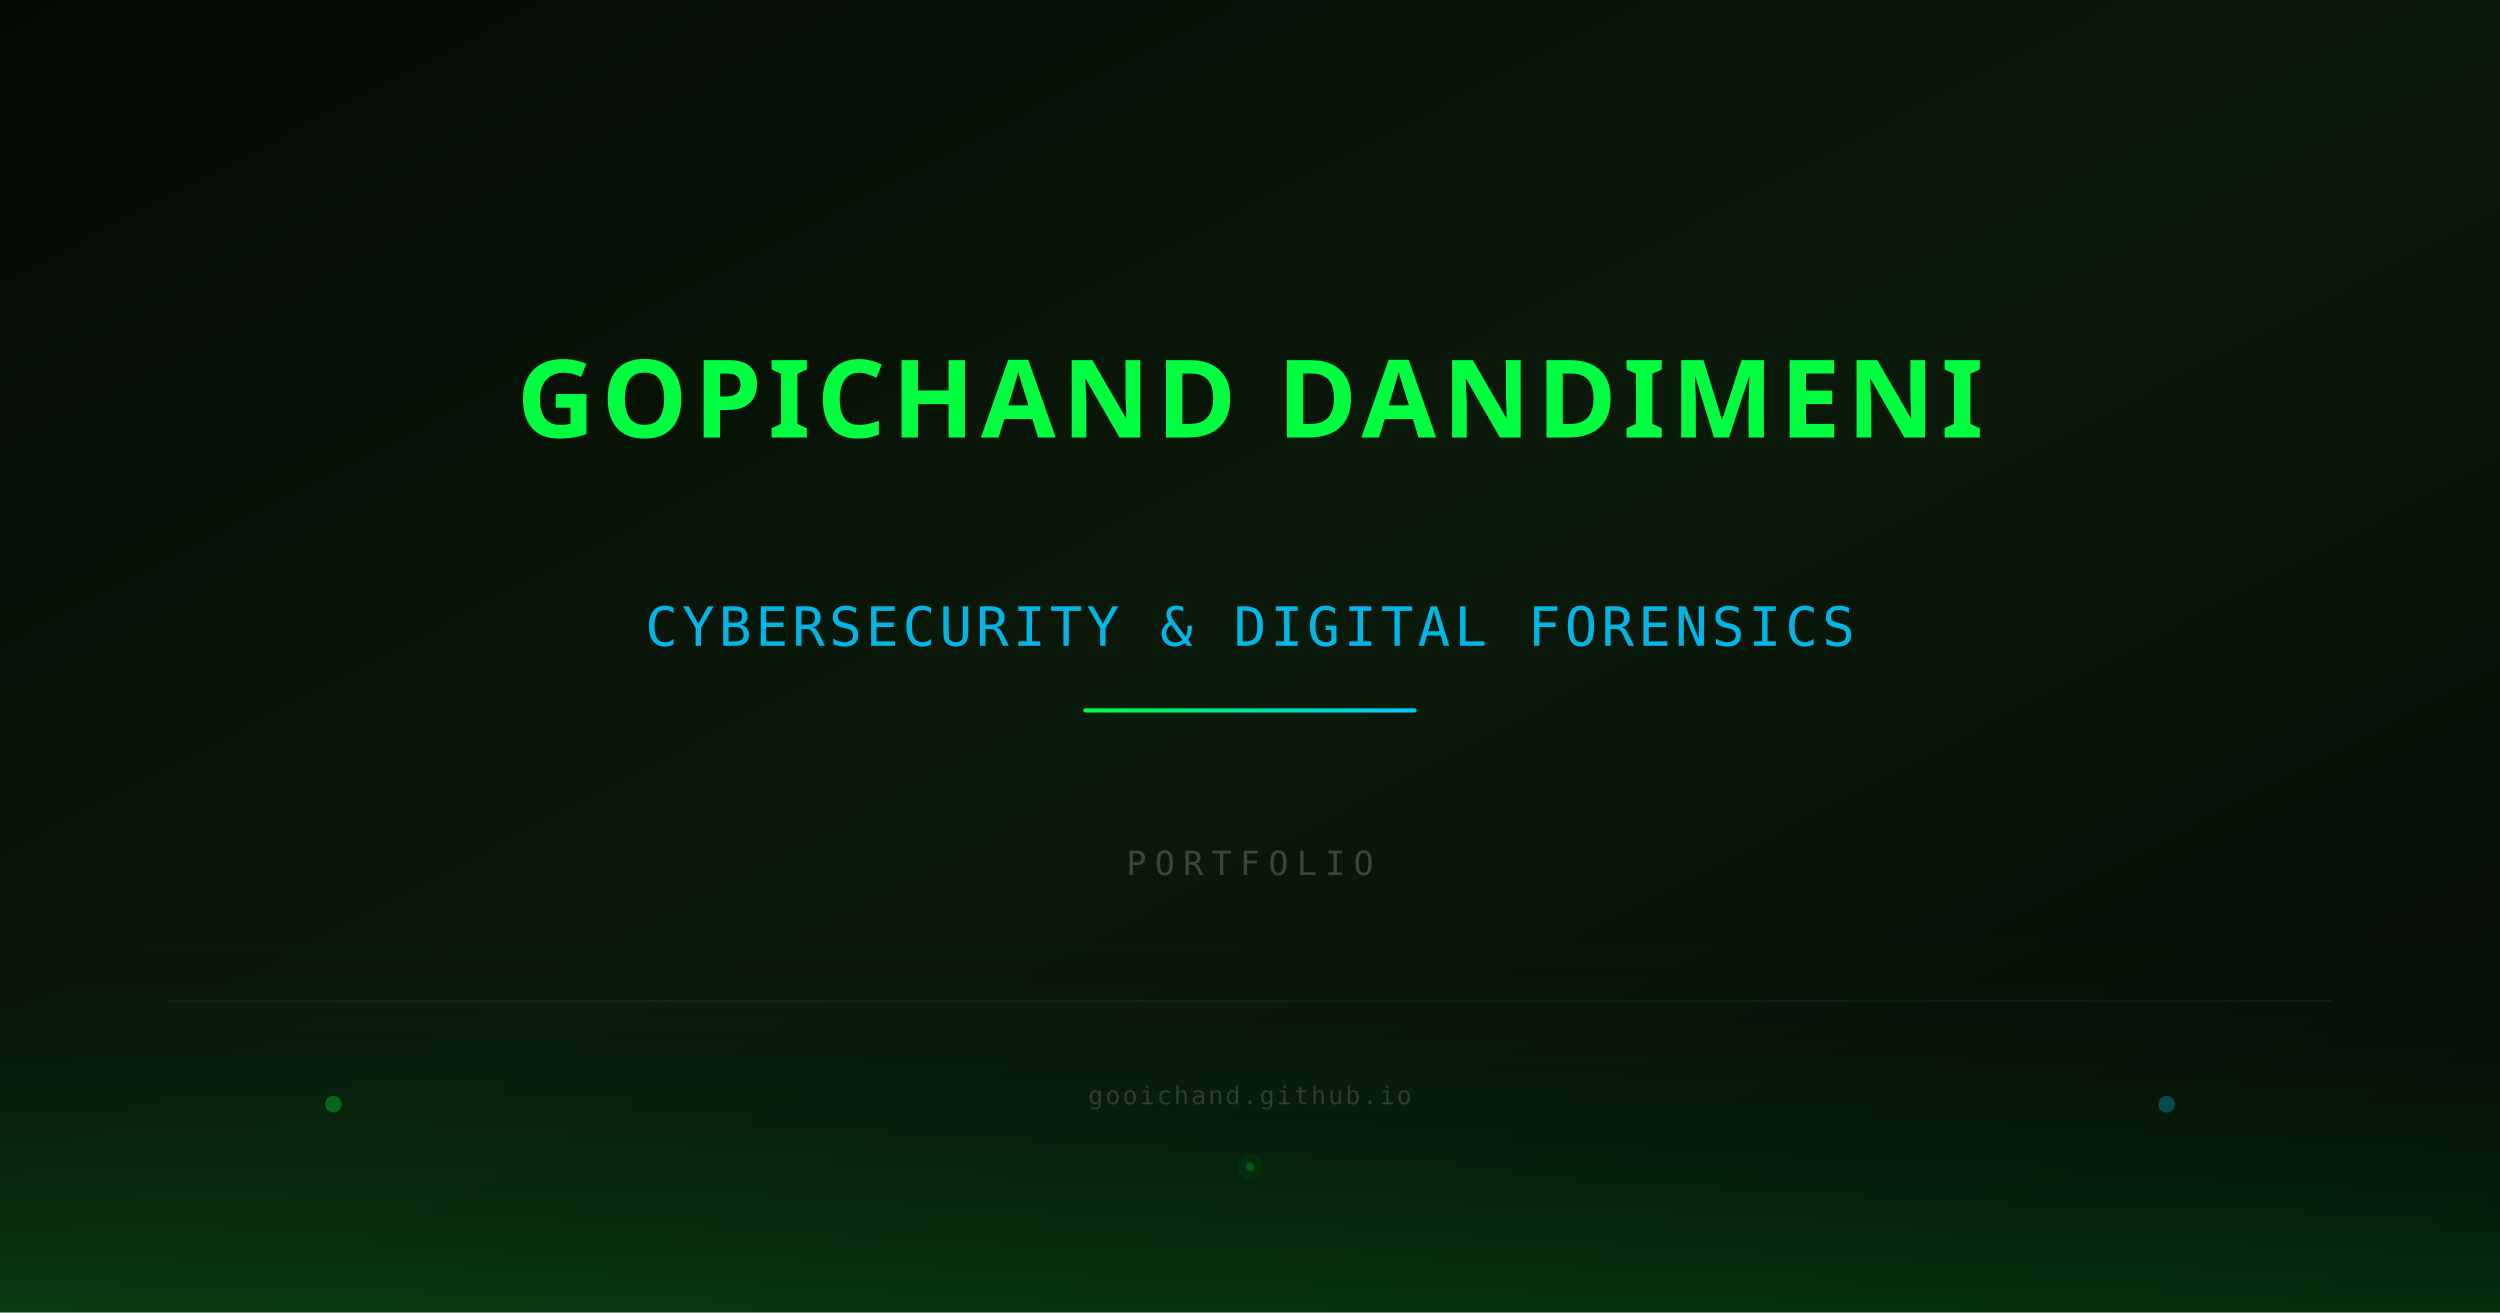
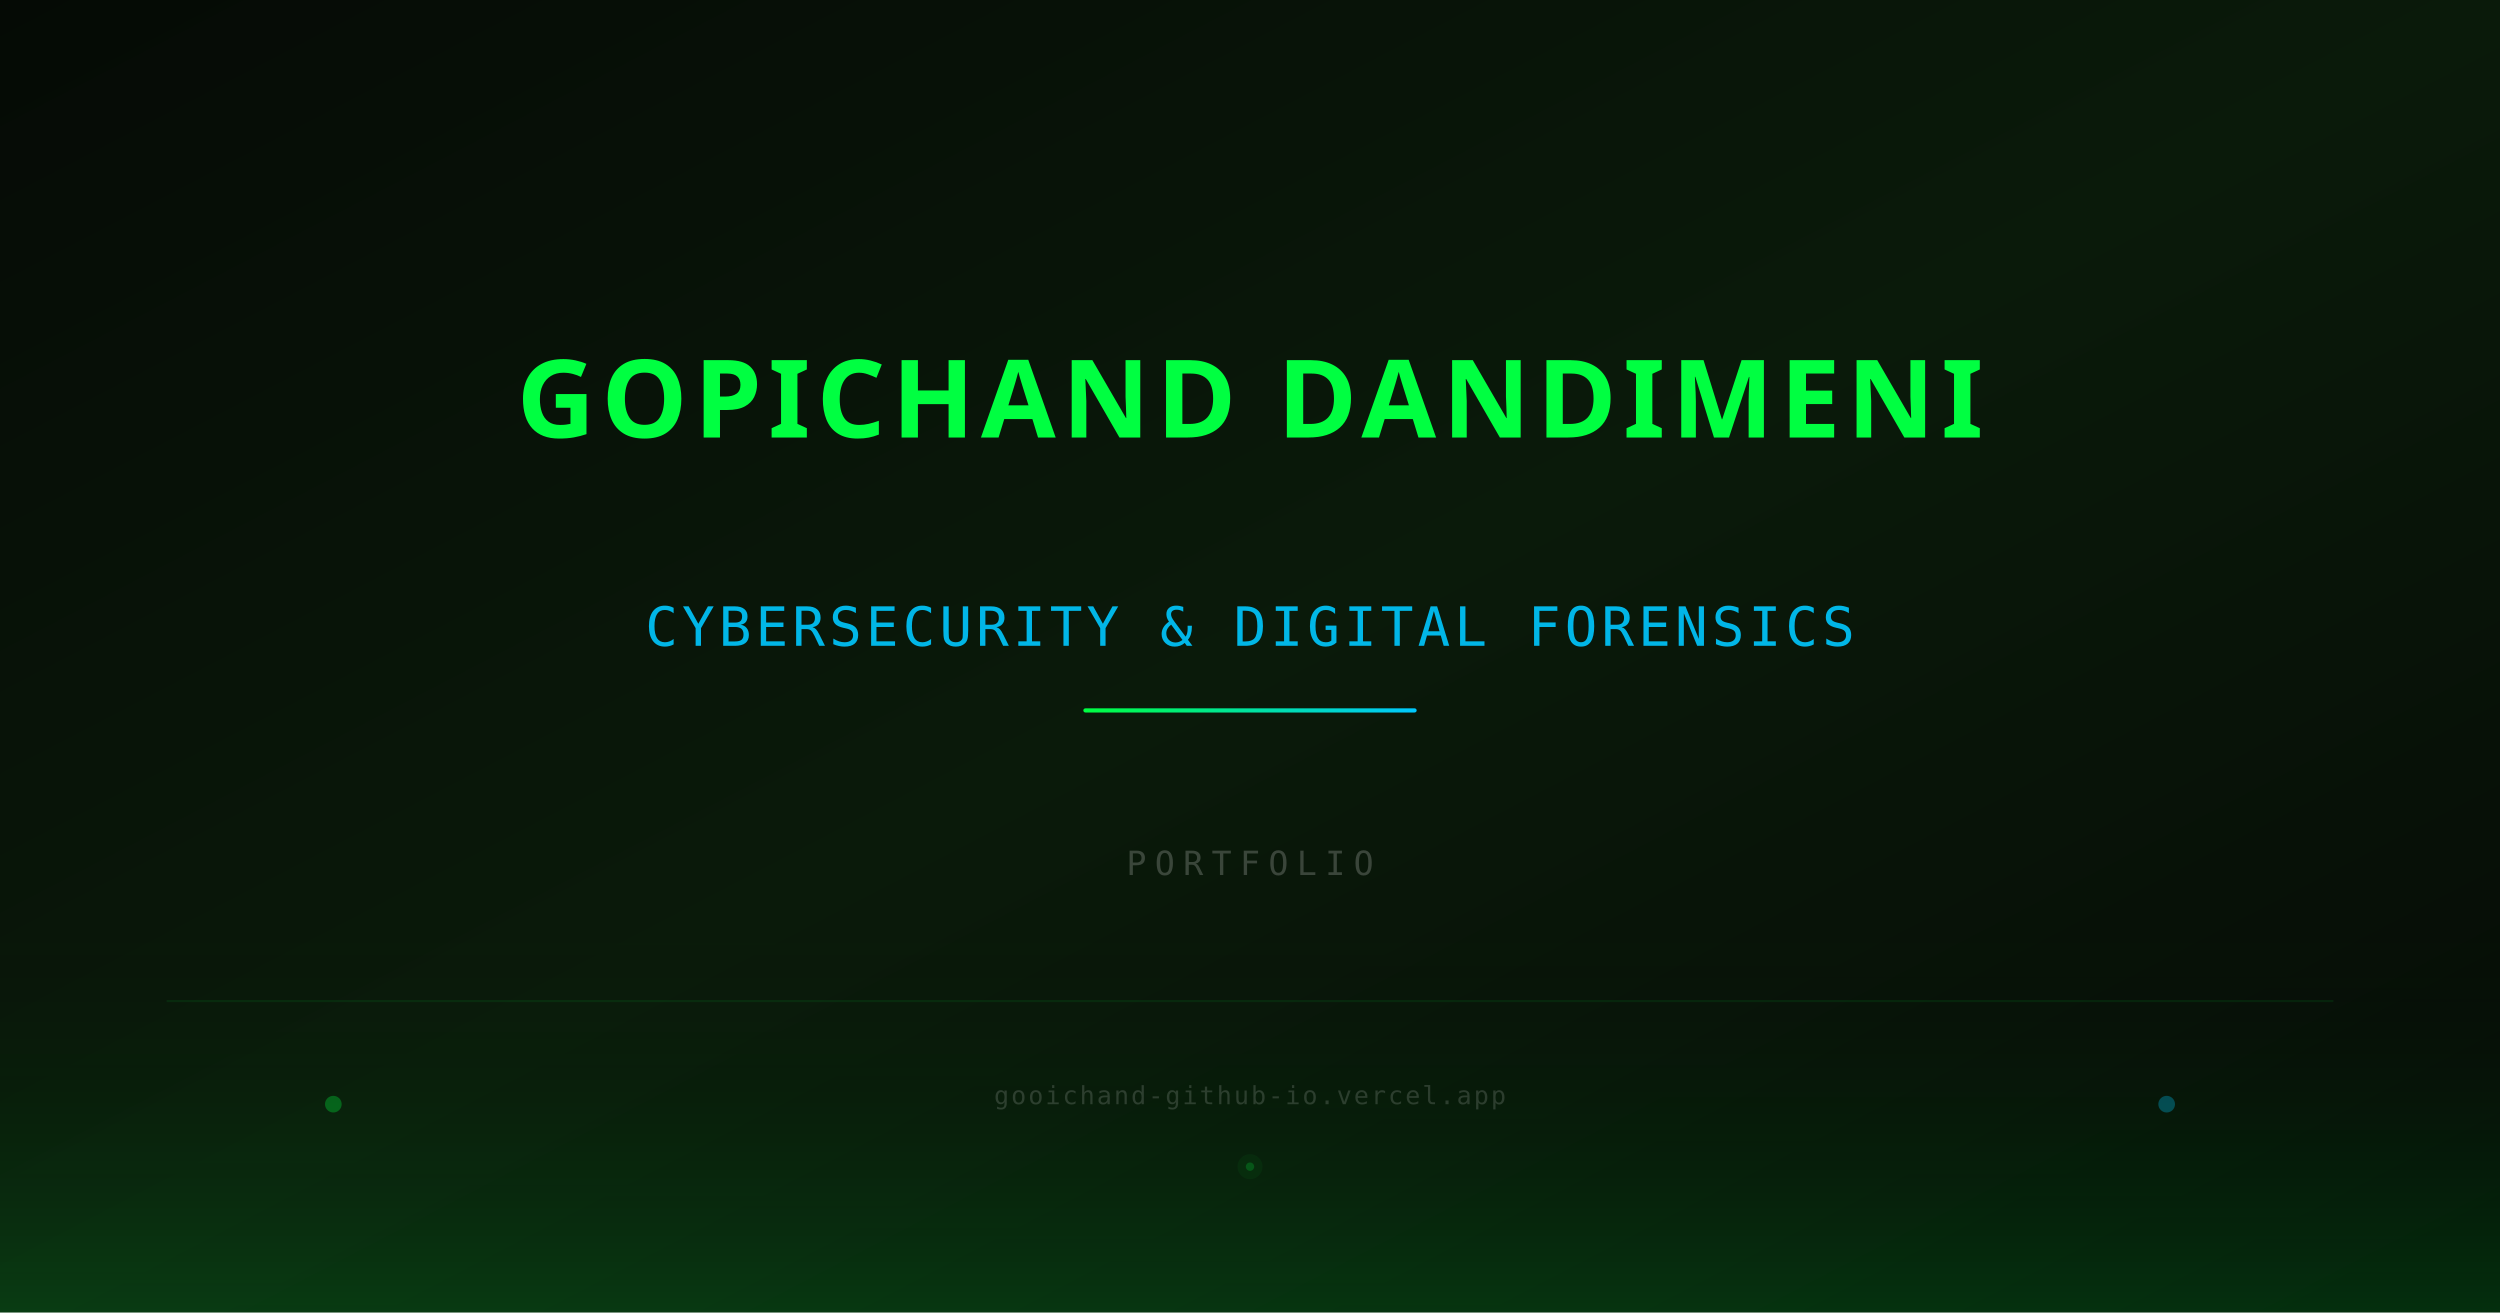
<svg xmlns="http://www.w3.org/2000/svg" width="1200" height="630">
  <defs>
    <linearGradient id="bg" x1="0%" y1="0%" x2="100%" y2="100%">
      <stop offset="0%" style="stop-color:#050a05" />
      <stop offset="50%" style="stop-color:#0a1a0a" />
      <stop offset="100%" style="stop-color:#050a05" />
    </linearGradient>
    <linearGradient id="accent" x1="0%" y1="0%" x2="100%" y2="0%">
      <stop offset="0%" style="stop-color:#00ff41" />
      <stop offset="100%" style="stop-color:#00c8ff" />
    </linearGradient>
    <linearGradient id="glow" x1="50%" y1="100%" x2="50%" y2="0%">
      <stop offset="0%" style="stop-color:rgba(0,255,65,0.15)" />
      <stop offset="100%" style="stop-color:transparent" />
    </linearGradient>
  </defs>
  <rect width="1200" height="630" fill="url(#bg)" />
  <rect width="1200" height="200" y="430" fill="url(#glow)" />
  <line x1="80" y1="260" x2="1120" y2="260" stroke="url(#accent)" stroke-width="2" opacity="0.3" />
  <line x1="80" y1="370" x2="1120" y2="370" stroke="url(#accent)" stroke-width="2" opacity="0.3" />
  <text x="600" y="210" text-anchor="middle" font-family="'Segoe UI', 'AkayaKanadaka', serif" font-size="52" font-weight="bold" fill="#00ff41" letter-spacing="3">GOPICHAND DANDIMENI</text>
  <text x="600" y="310" text-anchor="middle" font-family="monospace" font-size="26" fill="#00c8ff" letter-spacing="2" opacity="0.9">CYBERSECURITY &amp; DIGITAL FORENSICS</text>
  <rect x="520" y="340" width="160" height="2" fill="url(#accent)" rx="1" />
  <text x="600" y="420" text-anchor="middle" font-family="monospace" font-size="16" fill="rgba(255,255,255,0.2)" letter-spacing="4">PORTFOLIO</text>
  <rect x="80" y="480" width="1040" height="1" fill="rgba(0,255,65,0.08)" />
-   <text x="600" y="530" text-anchor="middle" font-family="monospace" font-size="12" fill="rgba(255,255,255,0.15)" letter-spacing="1">gooichand.github.io</text>
+   <text x="600" y="530" text-anchor="middle" font-family="monospace" font-size="12" fill="rgba(255,255,255,0.15)" letter-spacing="1">gooichand-github-io.vercel.app</text>
  <circle cx="160" cy="530" r="4" fill="#00ff41" opacity="0.3" />
  <circle cx="1040" cy="530" r="4" fill="#00c8ff" opacity="0.3" />
  <circle cx="600" cy="560" r="2" fill="rgba(0,255,65,0.2)" />
  <circle cx="600" cy="560" r="6" fill="rgba(0,255,65,0.05)" />
</svg>
